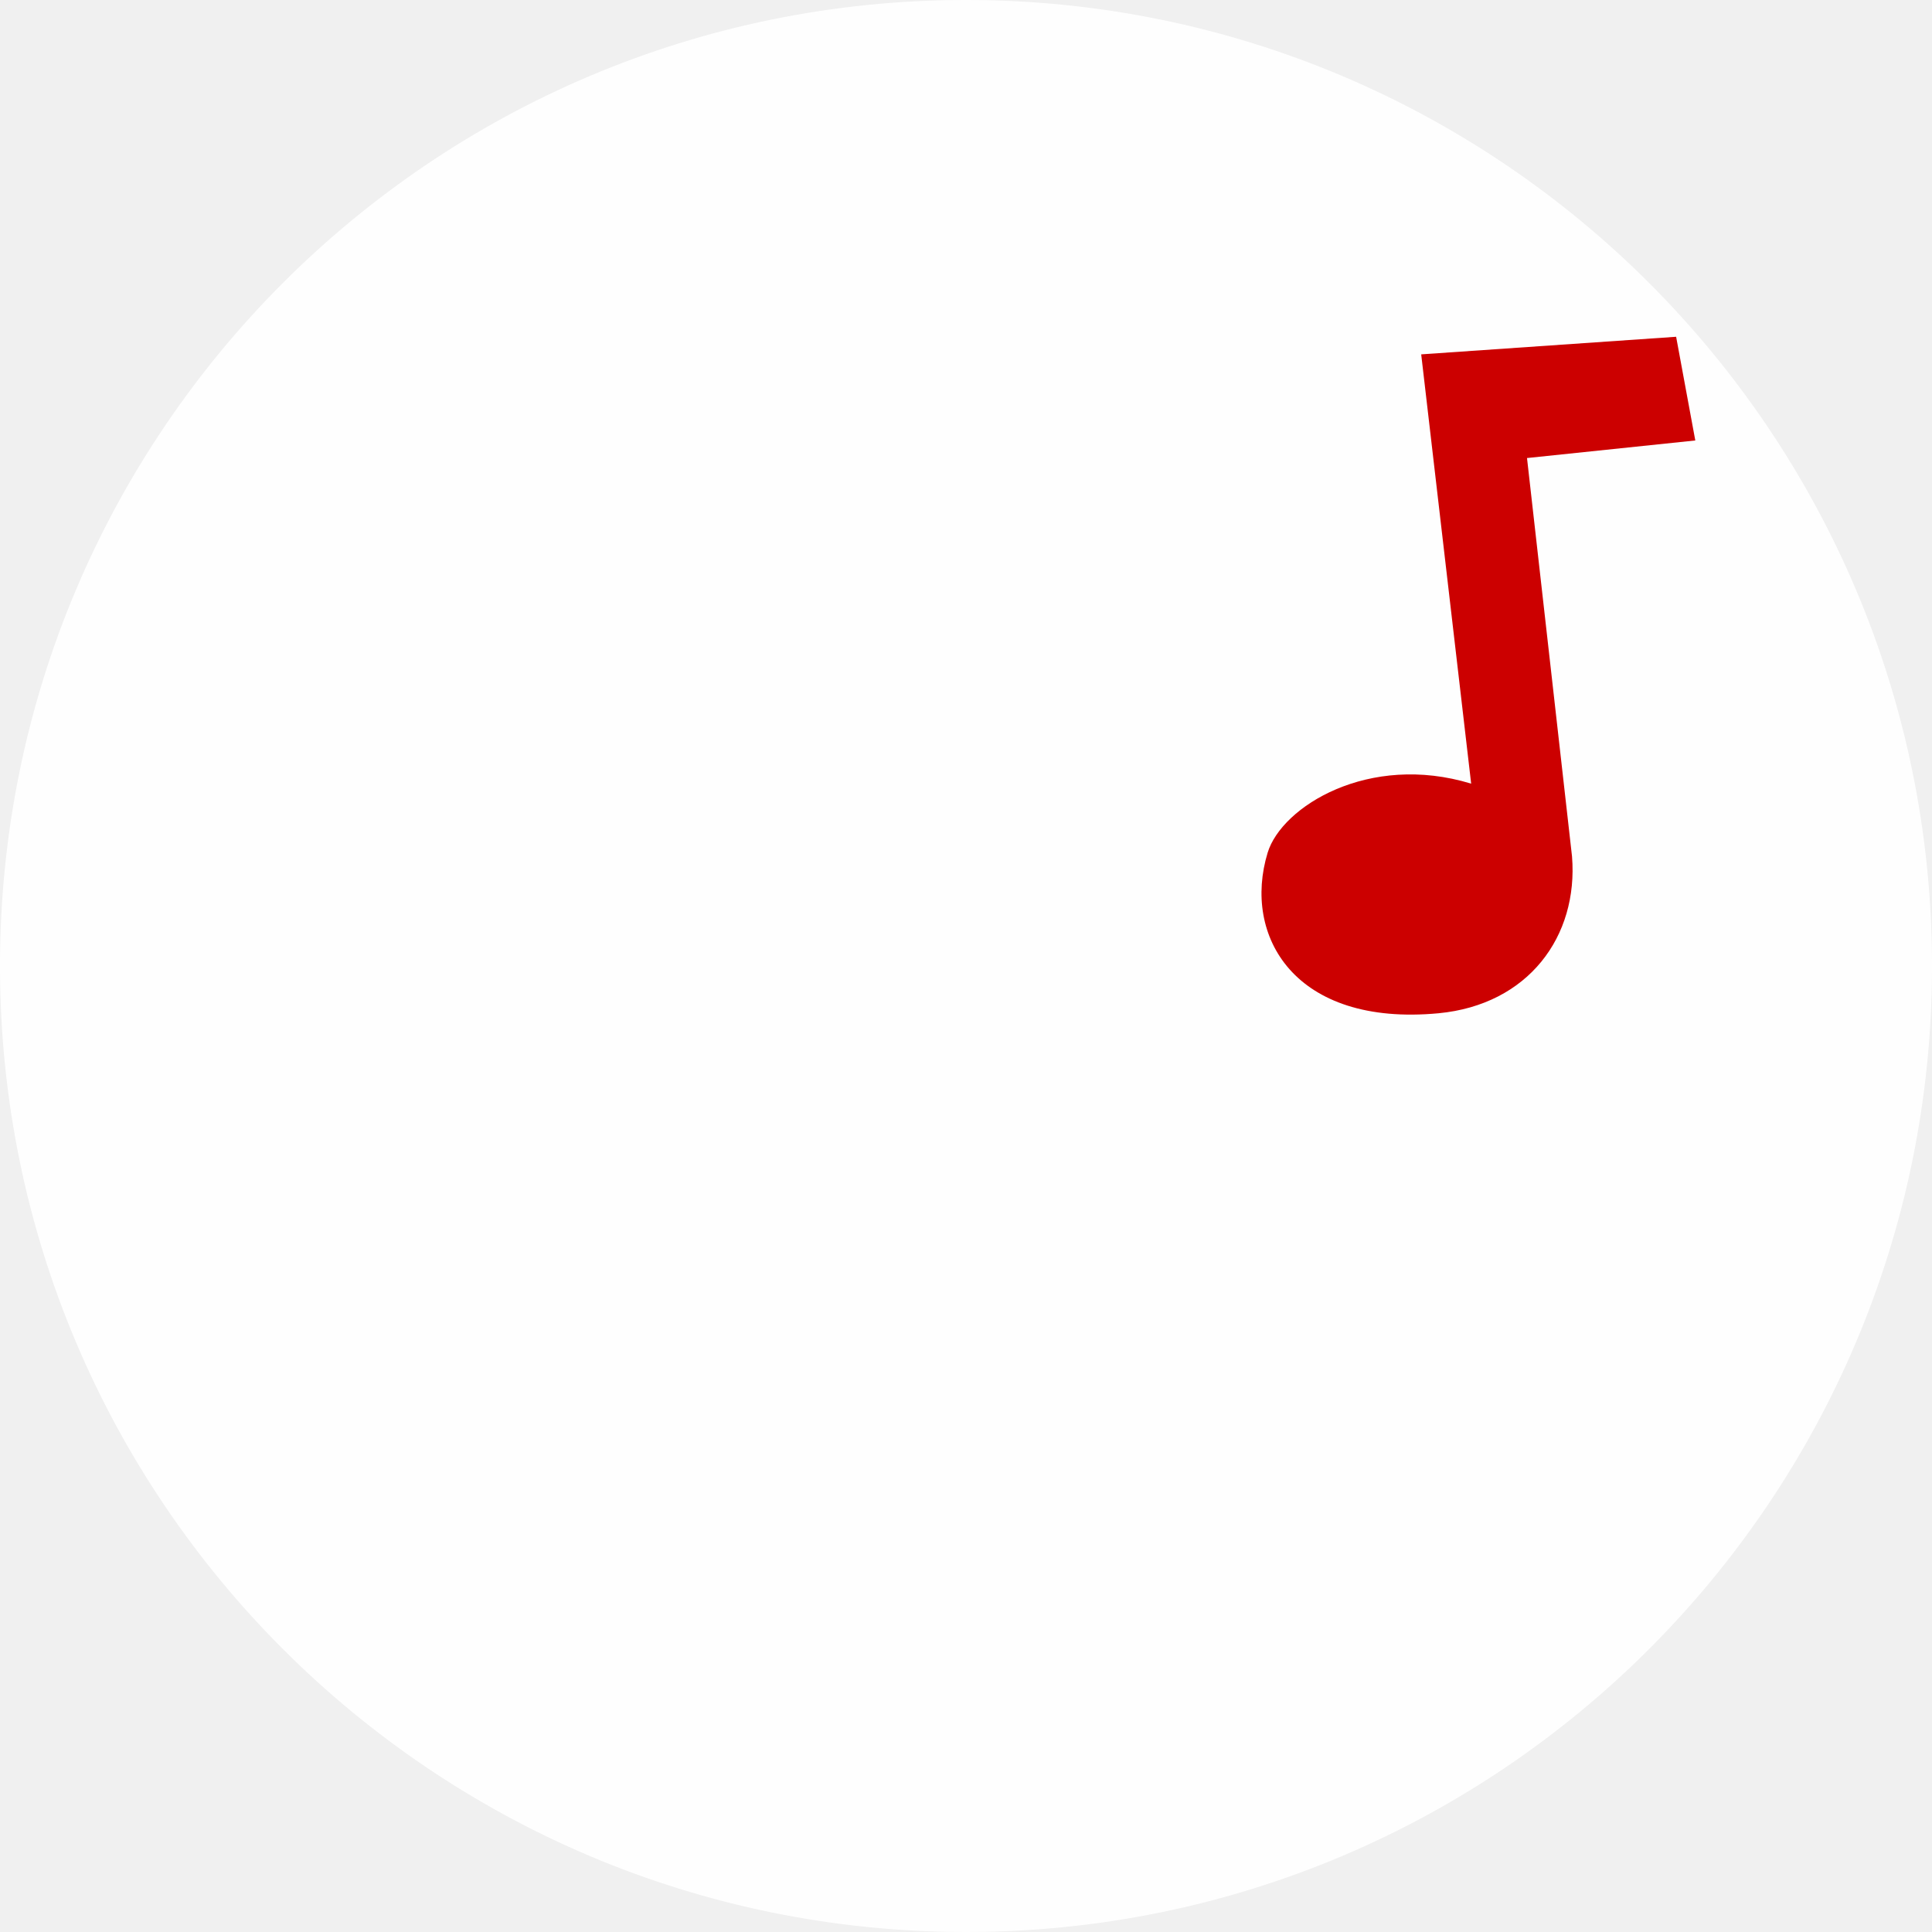
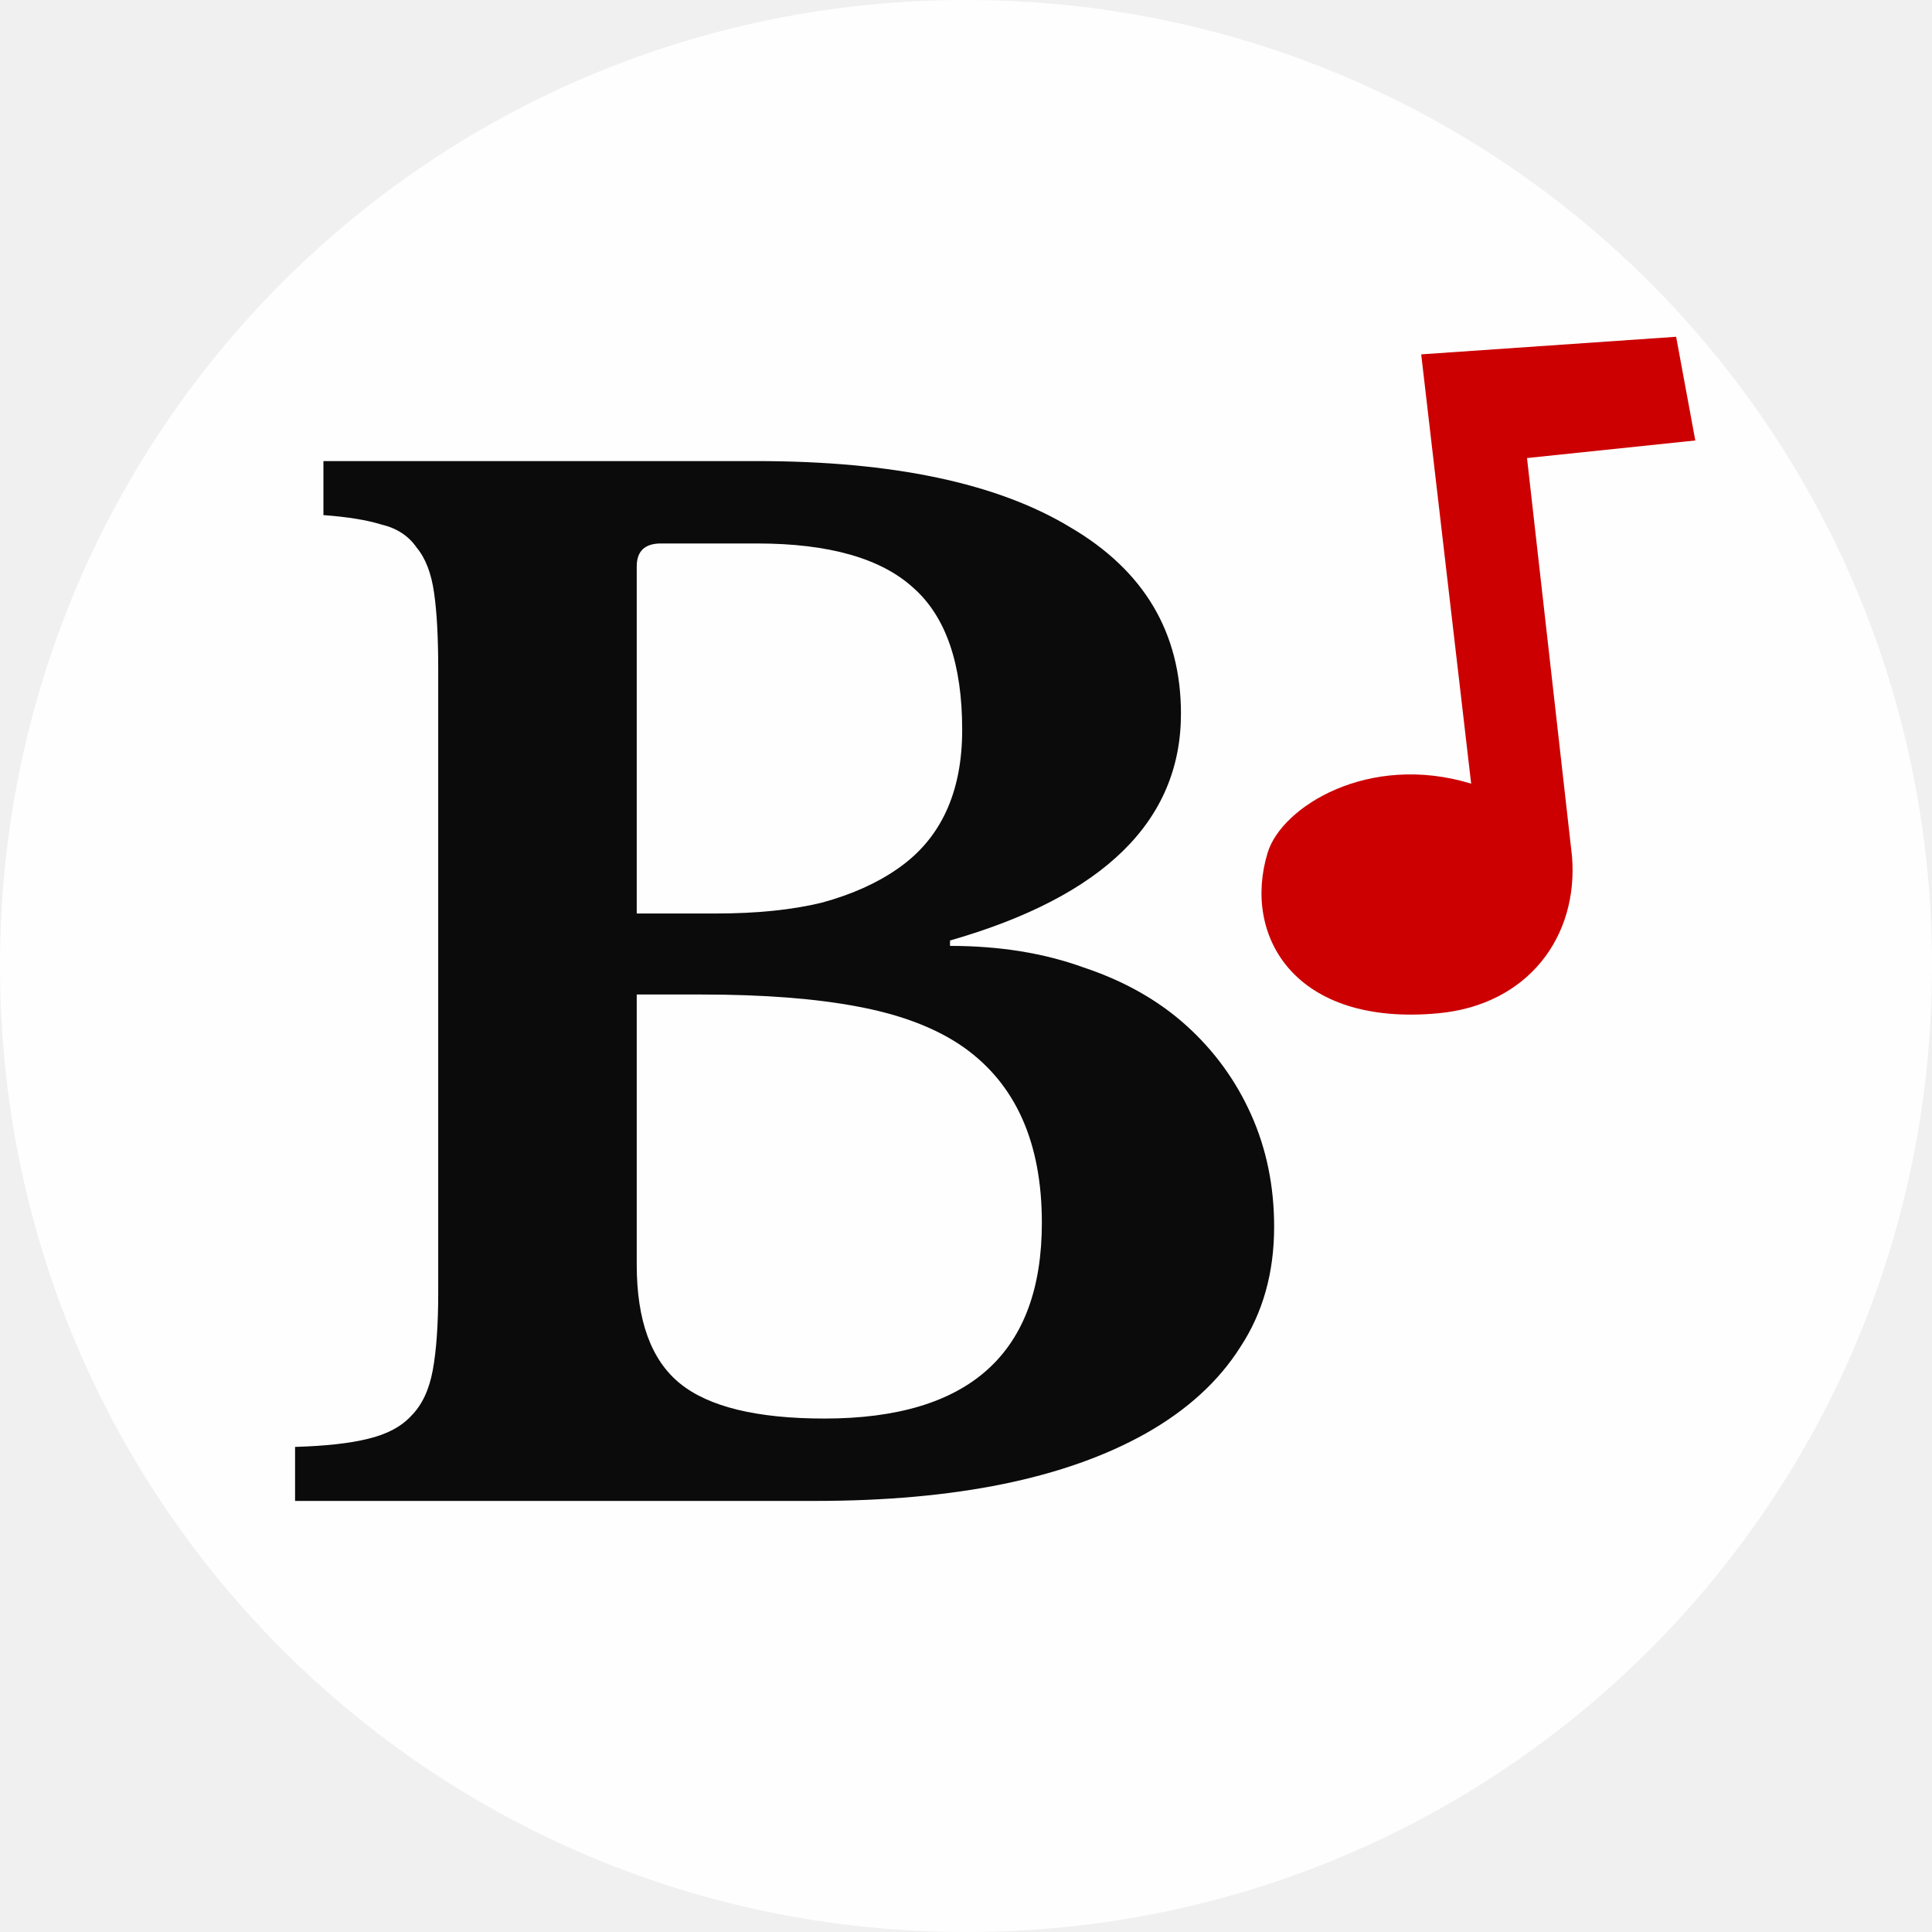
<svg xmlns="http://www.w3.org/2000/svg" width="512" height="512" viewBox="0 0 135.467 135.467" version="1.1" id="svg8">
  <defs id="defs2" />
  <g id="layer1" transform="translate(0,-161.5333)">
-     <rect style="opacity:1;fill:#ffffff;fill-opacity:0.954;fill-rule:nonzero;stroke:none;stroke-width:0.529;stroke-miterlimit:4;stroke-dasharray:none;stroke-dashoffset:0;stroke-opacity:1" id="rect815" width="135.467" height="135.467" x="2.7270507e-06" y="161.533" ry="67.733" />
-     <flowRoot xml:space="preserve" id="flowRoot817" style="font-style:normal;font-variant:normal;font-weight:normal;font-stretch:normal;font-size:64px;line-height:20px;font-family:'Libre Baskerville';-inkscape-font-specification:'Libre Baskerville';font-variant-ligatures:normal;font-variant-caps:normal;font-variant-numeric:normal;font-feature-settings:normal;text-align:start;letter-spacing:0px;writing-mode:lr-tb;text-anchor:start;opacity:1;fill:#000000;fill-opacity:0.954;fill-rule:nonzero;stroke:none;stroke-width:0.358;stroke-miterlimit:4;stroke-dasharray:none;stroke-dashoffset:0;stroke-opacity:1;" transform="matrix(1.479521,0,0,1.479521,-153.5655,61.42131)">
-       <flowRegion id="flowRegion819" style="letter-spacing:0px;fill:#000000;stroke-width:0.358;">
-         <rect id="rect821" width="400.719" height="315.203" x="115.666" y="110.732" style="letter-spacing:0px;fill:#000000;stroke-width:0.358;" />
-       </flowRegion>
-       <flowPara id="flowPara823" style="font-style:normal;font-variant:normal;font-weight:bold;font-stretch:normal;font-family:'Libre Baskerville';-inkscape-font-specification:'Libre Baskerville Bold';letter-spacing:0px;stroke-width:0.358;fill:#000000;">B</flowPara>
-     </flowRoot>
+     <path style="opacity:1;fill:#ffffff;fill-opacity:0.954;fill-rule:nonzero;stroke:none;stroke-width:0.529;stroke-miterlimit:4;stroke-dasharray:none;stroke-dashoffset:0;stroke-opacity:1" d="M 67.733,161.533 C 105.258,161.533 135.467,191.742 135.467,229.267 135.467,266.791 105.258,297 67.733,297 30.209,297 2.7270507e-6,266.791 2.7270507e-6,229.267 2.7270507e-6,191.742 30.209,161.533 67.733,161.533 Z" id="rect815" />
+     <g aria-label="B" transform="matrix(1.479521,0,0,1.479521,-153.5655,61.42131)" style="font-style:normal;font-variant:normal;font-weight:normal;font-stretch:normal;font-size:64px;line-height:20px;font-family:'Libre Baskerville';-inkscape-font-specification:'Libre Baskerville';font-variant-ligatures:normal;font-variant-caps:normal;font-variant-numeric:normal;font-feature-settings:normal;text-align:start;letter-spacing:0px;writing-mode:lr-tb;text-anchor:start;opacity:1;fill:#000000;fill-opacity:0.954;fill-rule:nonzero;stroke:none;stroke-width:0.358;stroke-miterlimit:4;stroke-dasharray:none;stroke-dashoffset:0;stroke-opacity:1" id="flowRoot817">
+       <path d="M 117.778,138.797 V 136.237 Q 119.954,136.173 121.234,135.853 122.578,135.533 123.282,134.765 124.05,133.997 124.306,132.589 124.562,131.181 124.562,128.941 V 99.373 Q 124.562,97.133 124.37,95.789 124.178,94.381 123.538,93.613 122.962,92.781 121.874,92.525 120.85,92.205 119.122,92.077 V 89.517 H 139.666 Q 149.33,89.517 154.514,92.653 159.762,95.725 159.762,101.485 159.762,109.101 148.818,112.237 V 112.493 Q 152.338,112.493 155.154,113.517 158.034,114.477 160.018,116.269 162.002,118.061 163.09,120.493 164.178,122.925 164.178,125.805 164.178,129.069 162.578,131.501 161.042,133.933 158.098,135.597 152.402,138.797 142.418,138.797 Z M 142.866,134.893 Q 153.17,134.893 153.17,125.613 153.17,119.917 149.458,117.293 147.538,115.949 144.466,115.373 141.458,114.797 137.042,114.797 H 133.97 V 127.597 Q 133.97,131.565 136.018,133.229 138.066,134.893 142.866,134.893 Z M 137.746,110.957 Q 140.626,110.957 142.738,110.445 144.85,109.869 146.322,108.845 149.394,106.733 149.394,102.253 149.394,97.581 147.09,95.533 144.786,93.421 139.666,93.421 H 135.122 Q 133.97,93.421 133.97,94.509 V 110.957 Z" style="font-style:normal;font-variant:normal;font-weight:bold;font-stretch:normal;font-family:'Libre Baskerville';-inkscape-font-specification:'Libre Baskerville Bold';letter-spacing:0px;fill:#000000;stroke-width:0.358" id="path818" />
+     </g>
    <path style="display:inline;opacity:1;fill:#cc0000;fill-opacity:1;fill-rule:nonzero;stroke:none;stroke-width:4.233;stroke-miterlimit:4;stroke-dasharray:none;stroke-dashoffset:0;stroke-opacity:1" d="M 99.651,186.38 103.154,216.481 C 95.981,214.291 89.87,218.091 88.885,221.32 87.106,227.153 90.758,233.533 100.872,232.58 107.147,231.981 110.68,227.205 110.226,221.583 L 107.07,193.65 118.87,192.418 117.526,185.147 Z" id="path6274" />
  </g>
</svg>
